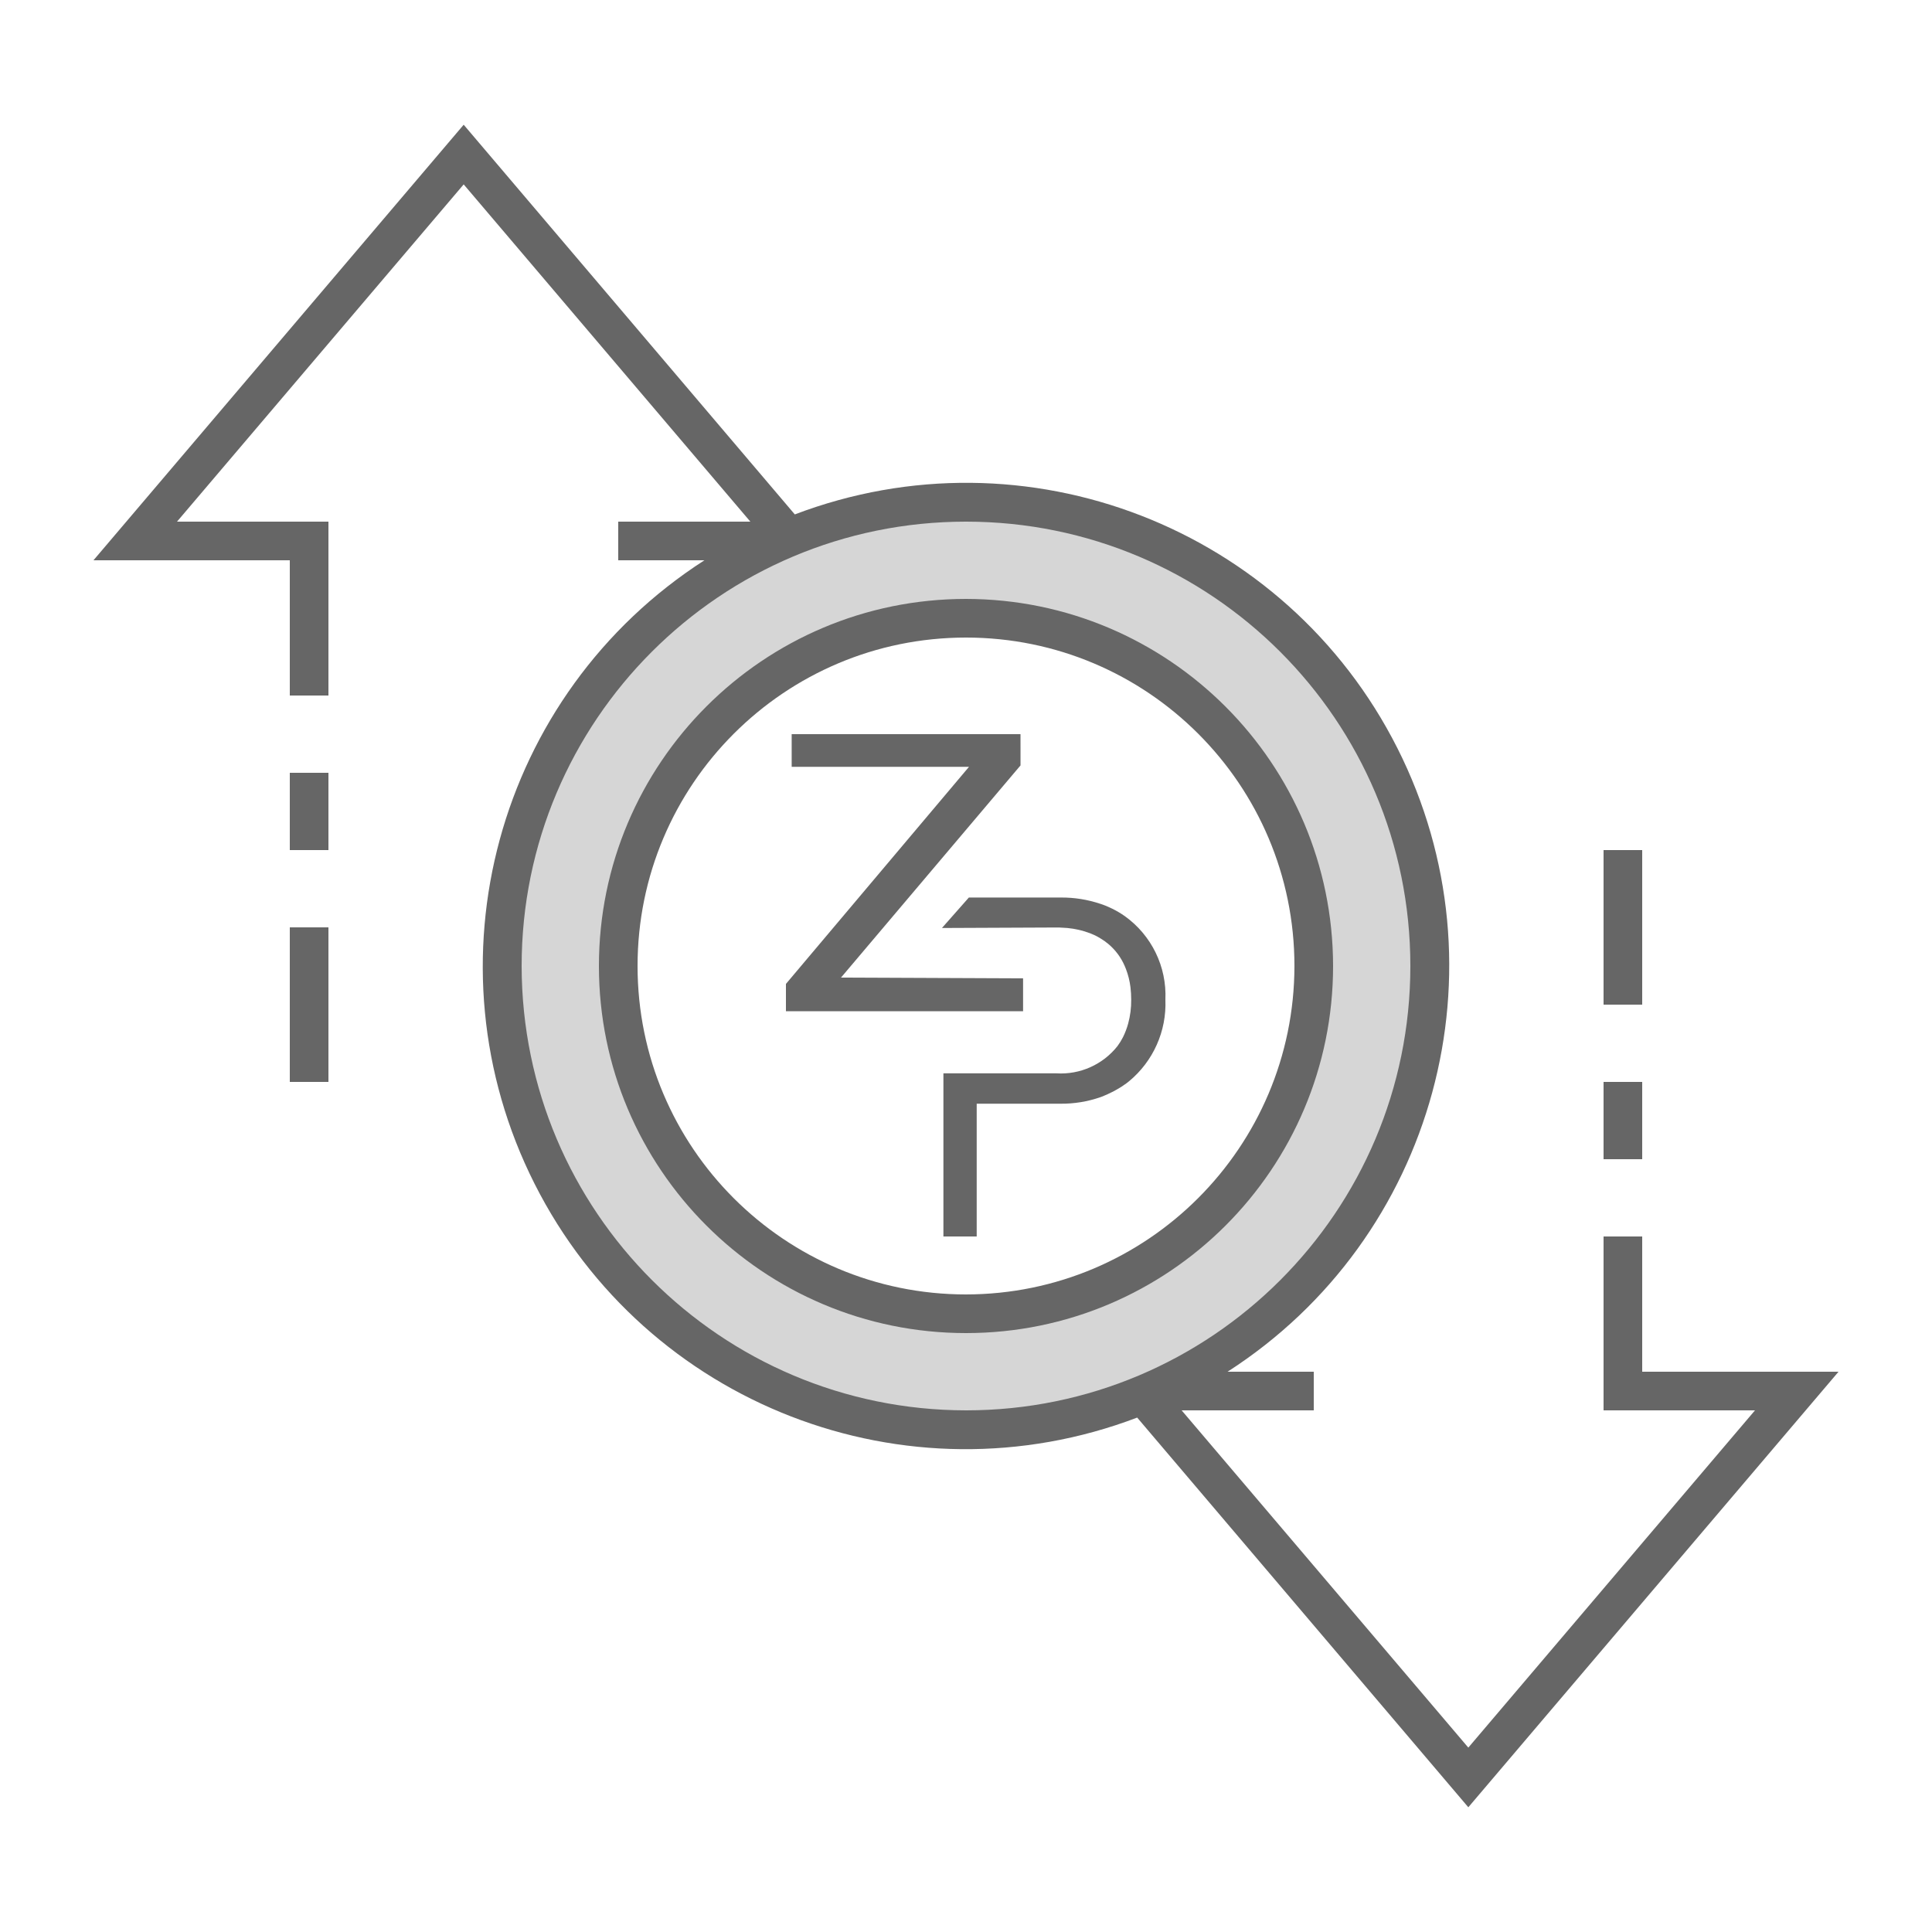
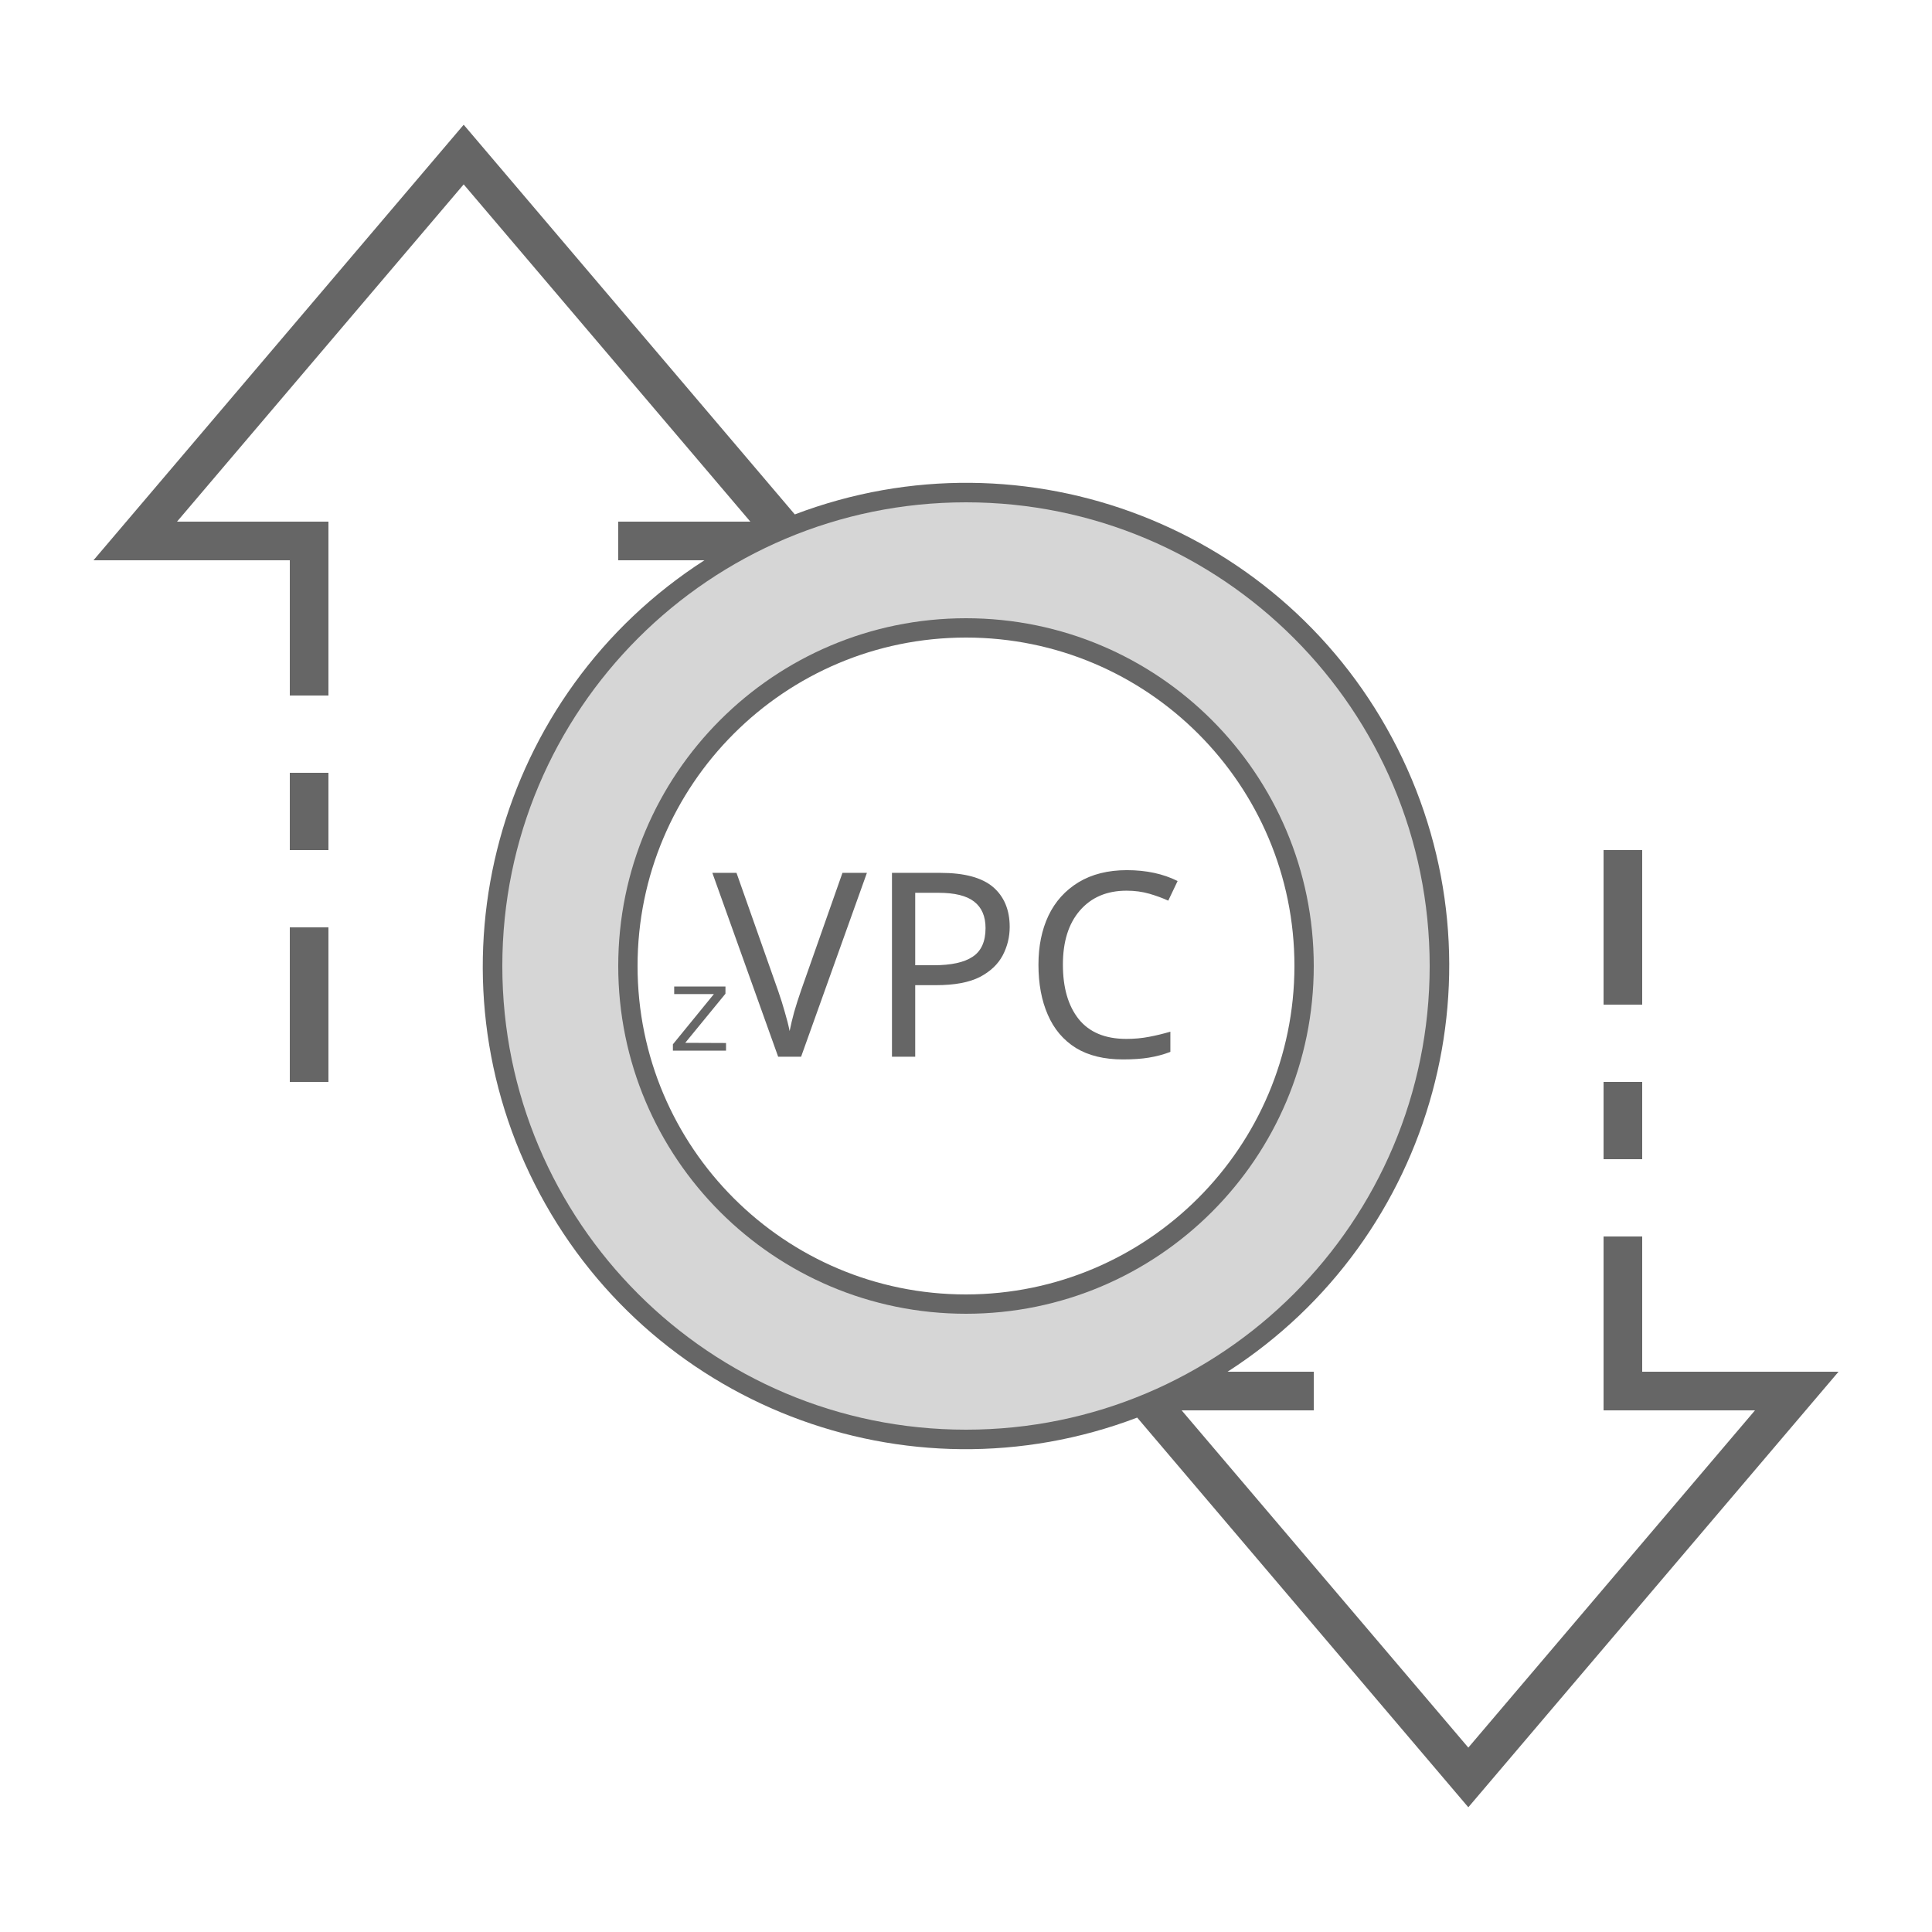
- <svg xmlns="http://www.w3.org/2000/svg" id="ic_empty_zvpc" width="100" height="100" viewBox="0 0 100 100">
-   <defs>
-     <style type="text/css">
+ <svg xmlns="http://www.w3.org/2000/svg" version="1.1" viewBox="0 0 100 100" height="100" width="100" id="ic_empty_zvpc">
+   <defs id="defs12">
+     <style id="style10" type="text/css">
            .cls-1{fill:#d6d6d6}.cls-2{fill:#666}.cls-3{fill:none}
        </style>
  </defs>
-   <g id="Group_9086" data-name="Group 9086">
-     <path id="Path_19031" d="M50 26a24 24 0 1 0 24 24 24 24 0 0 0-24-24zm0 42a18 18 0 1 1 18-18 18 18 0 0 1-18 18z" class="cls-1" data-name="Path 19031" />
-     <g id="Group_9085" data-name="Group 9085">
-       <g id="Group_9083" data-name="Group 9083">
-         <path id="Path_19032" d="M50 31a19 19 0 1 0 19 19 19.021 19.021 0 0 0-19-19zm0 36a17 17 0 1 1 17-17 17.019 17.019 0 0 1-17 17z" class="cls-2" data-name="Path 19032" />
-         <path id="Rectangle_4749" d="M0 0h2v4H0z" class="cls-2" data-name="Rectangle 4749" transform="translate(83 56)" />
-         <path id="Rectangle_4750" d="M0 0h2v8H0z" class="cls-2" data-name="Rectangle 4750" transform="translate(83 44)" />
-         <path id="Rectangle_4751" d="M0 0h2v8H0z" class="cls-2" data-name="Rectangle 4751" transform="translate(15 48)" />
-         <path id="Rectangle_4752" d="M0 0h2v4H0z" class="cls-2" data-name="Rectangle 4752" transform="translate(15 40)" />
-         <path id="Path_19033" d="M95.162 71H85v-7h-2v9h7.838L76 90.456 61.162 73H68v-2h-4.461a24.989 24.989 0 0 0-22.4-44.374L24 6.456 4.838 29H15v7h2v-9H9.162L24 9.544 38.838 27H32v2h4.461a24.989 24.989 0 0 0 22.4 44.374L76 93.544zM27 50a23 23 0 1 1 23 23 23.026 23.026 0 0 1-23-23z" class="cls-2" data-name="Path 19033" />
-       </g>
-       <g id="Group_9084" data-name="Group 9084">
-         <path id="Path_19034" d="M58.218 47.418a4.728 4.728 0 0 0-.653-.386 5.67 5.67 0 0 0-.354-.158c-.083-.032-.165-.064-.247-.089a6.268 6.268 0 0 0-2.053-.329h-4.763l-1.393 1.577 5.96-.026c.07 0 .146 0 .215.007a4.6 4.6 0 0 1 .615.057l.2.038a3.62 3.62 0 0 1 .551.152c.057.019.114.044.171.063a3.075 3.075 0 0 1 .33.152c.05.025.1.057.152.089a2.949 2.949 0 0 1 .424.3 3.081 3.081 0 0 1 .836 1.121c.025.057.051.114.07.171a3.935 3.935 0 0 1 .234.943 5.268 5.268 0 0 1 .038.64 4.53 4.53 0 0 1-.158 1.242 3.955 3.955 0 0 1-.266.7 3.293 3.293 0 0 1-.285.462 3.735 3.735 0 0 1-3.161 1.412h-5.85V64h1.723v-6.872H54.9a6.138 6.138 0 0 0 2.052-.336c.082-.031.165-.057.247-.1a1.532 1.532 0 0 0 .184-.082 4.403 4.403 0 0 0 .551-.292c.044-.025.088-.056.133-.082.025-.019.057-.038.082-.057a3.1 3.1 0 0 0 .285-.209 5.2 5.2 0 0 0 1.887-4.224 5.041 5.041 0 0 0-2.103-4.328z" class="cls-2" data-name="Path 19034" />
-         <path id="Path_19035" d="M52.821 38H40.977v1.691h9.178L40.68 50.927v1.413h12.274v-1.7l-9.424-.04 9.292-10.983z" class="cls-2" data-name="Path 19035" />
-       </g>
+   <g data-name="Group 9083" id="Group_9083">
+     <path data-name="Path 19032" class="cls-2" d="M 50,31 A 19,19 0 1 0 69,50 19.021,19.021 0 0 0 50,31 Z m 0,36 A 17,17 0 1 1 67,50 17.019,17.019 0 0 1 50,67 Z" id="Path_19032" />
+     <path transform="translate(83,56)" data-name="Rectangle 4749" class="cls-2" d="M 0,0 H 2 V 4 H 0 Z" id="Rectangle_4749" />
+     <path transform="translate(83,44)" data-name="Rectangle 4750" class="cls-2" d="M 0,0 H 2 V 8 H 0 Z" id="Rectangle_4750" />
+     <path transform="translate(15,48)" data-name="Rectangle 4751" class="cls-2" d="M 0,0 H 2 V 8 H 0 Z" id="Rectangle_4751" />
+     <path transform="translate(15,40)" data-name="Rectangle 4752" class="cls-2" d="M 0,0 H 2 V 4 H 0 Z" id="Rectangle_4752" />
+     <path data-name="Path 19033" class="cls-2" d="M 95.162,71 H 85 v -7 h -2 v 9 h 7.838 L 76,90.456 61.162,73 H 68 V 71 H 63.539 A 24.989,24.989 0 0 0 41.139,26.626 L 24,6.456 4.838,29 H 15 v 7 h 2 V 27 H 9.162 L 24,9.544 38.838,27 H 32 v 2 h 4.461 a 24.989,24.989 0 0 0 22.4,44.374 L 76,93.544 Z M 27,50 A 23,23 0 1 1 50,73 23.026,23.026 0 0 1 27,50 Z" id="Path_19033" />
+   </g>
+   <path data-name="Rectangle 4753" class="cls-3" d="M0 0h100v100H0z" id="Rectangle_4753" />
+   <g id="g104">
+     <path data-name="Path 19031" class="cls-1" d="M 50,26 A 24,24 0 1 0 74,50 24,24 0 0 0 50,26 Z m 0,42 A 18,18 0 1 1 68,50 18,18 0 0 1 50,68 Z" id="Path_19031" />
+     <g id="g97">
+       <path style="stroke-width:0.228" id="Path_19035" d="m 37.55,51.061 h -2.654 v 0.391 h 2.056 l -2.123,2.601 v 0.327 h 2.75 v -0.394 l -2.112,-0.009 2.082,-2.542 z" class="cls-2" data-name="Path 19035" />
+       <text id="text92" y="54.694" x="36.871" style="font-style:normal;font-variant:normal;font-weight:normal;font-stretch:normal;font-size:13.333px;line-height:1.25;font-family:'Arial Unicode MS';-inkscape-font-specification:'Arial Unicode MS, Normal';font-variant-ligatures:normal;font-variant-caps:normal;font-variant-numeric:normal;font-variant-east-asian:normal;fill:#666666;fill-opacity:1;stroke:none" xml:space="preserve">
+         <tspan style="font-style:normal;font-variant:normal;font-weight:normal;font-stretch:normal;font-size:13.333px;font-family:'Arial Unicode MS';-inkscape-font-specification:'Arial Unicode MS, Normal';font-variant-ligatures:normal;font-variant-caps:normal;font-variant-numeric:normal;font-variant-east-asian:normal;fill:#666666;fill-opacity:1" y="54.694" x="36.871" id="tspan90">VPC</tspan>
+       </text>
    </g>
  </g>
-   <path id="Rectangle_4753" d="M0 0h100v100H0z" class="cls-3" data-name="Rectangle 4753" />
</svg>
